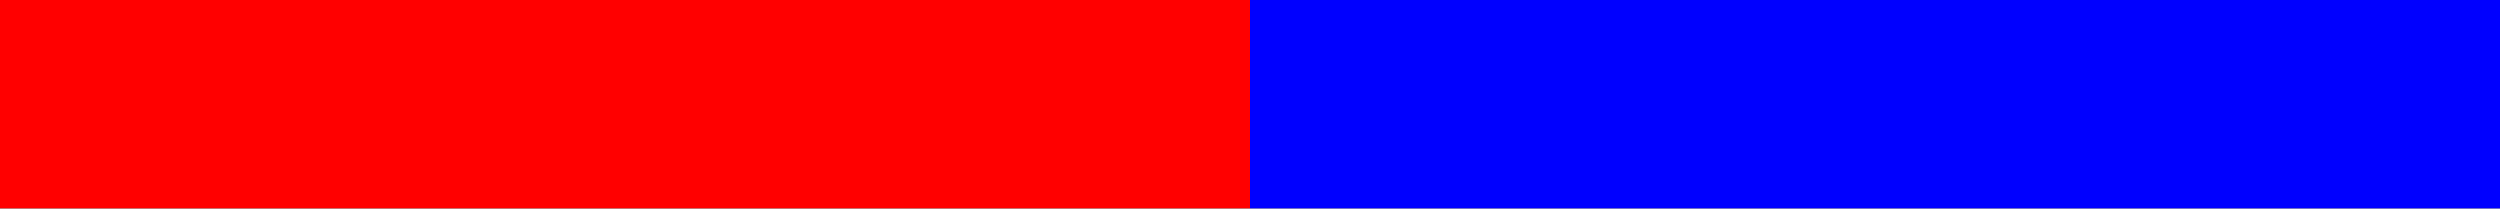
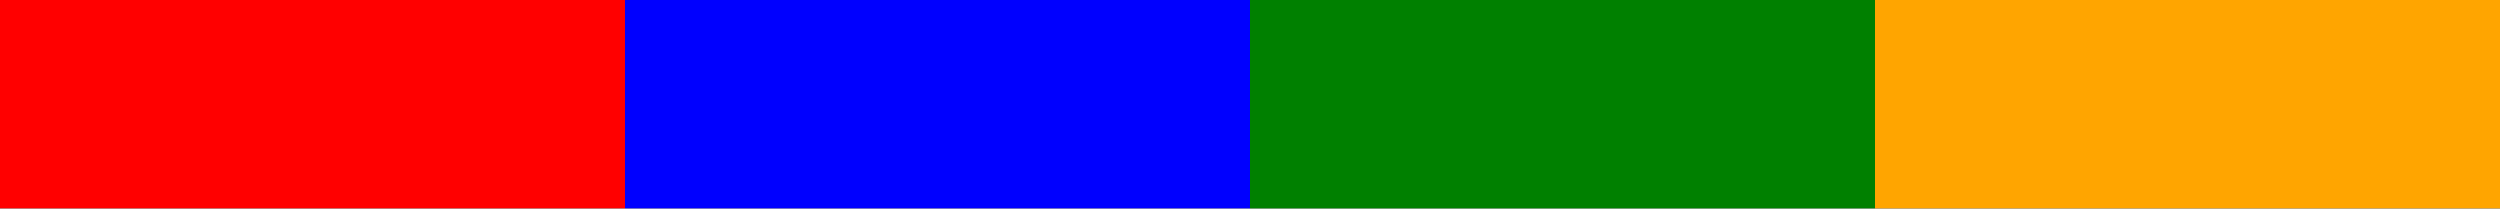
<svg xmlns="http://www.w3.org/2000/svg" width="600pt" height="50pt" viewBox="0 0 600 50" version="1.1">
-   <g id="surface13">
+   <g id="surface17">
    <rect x="0" y="0" width="600" height="50" style="fill:rgb(0%,0%,0%);fill-opacity:1;stroke:none;" />
-     <path style=" stroke:none;fill-rule:nonzero;fill:rgb(100%,0%,0%);fill-opacity:1;" d="M 0 0 L 300 0 L 300 50 L 0 50 Z M 0 0 " />
-     <path style=" stroke:none;fill-rule:nonzero;fill:rgb(0%,0%,100%);fill-opacity:1;" d="M 300 0 L 600 0 L 600 50 L 300 50 Z M 300 0 " />
+     <path style=" stroke:none;fill-rule:nonzero;fill:rgb(100%,0%,0%);fill-opacity:1;" d="M 0 0 L 150 0 L 150 50 L 0 50 Z M 0 0 " />
+     <path style=" stroke:none;fill-rule:nonzero;fill:rgb(0%,0%,100%);fill-opacity:1;" d="M 150 0 L 300 0 L 300 50 L 150 50 Z M 150 0 " />
+     <path style=" stroke:none;fill-rule:nonzero;fill:rgb(0%,50.196%,0%);fill-opacity:1;" d="M 300 0 L 450 0 L 450 50 L 300 50 Z M 300 0 " />
+     <path style=" stroke:none;fill-rule:nonzero;fill:rgb(100%,64.706%,0%);fill-opacity:1;" d="M 450 0 L 600 0 L 600 50 L 450 50 Z M 450 0 " />
  </g>
</svg>
